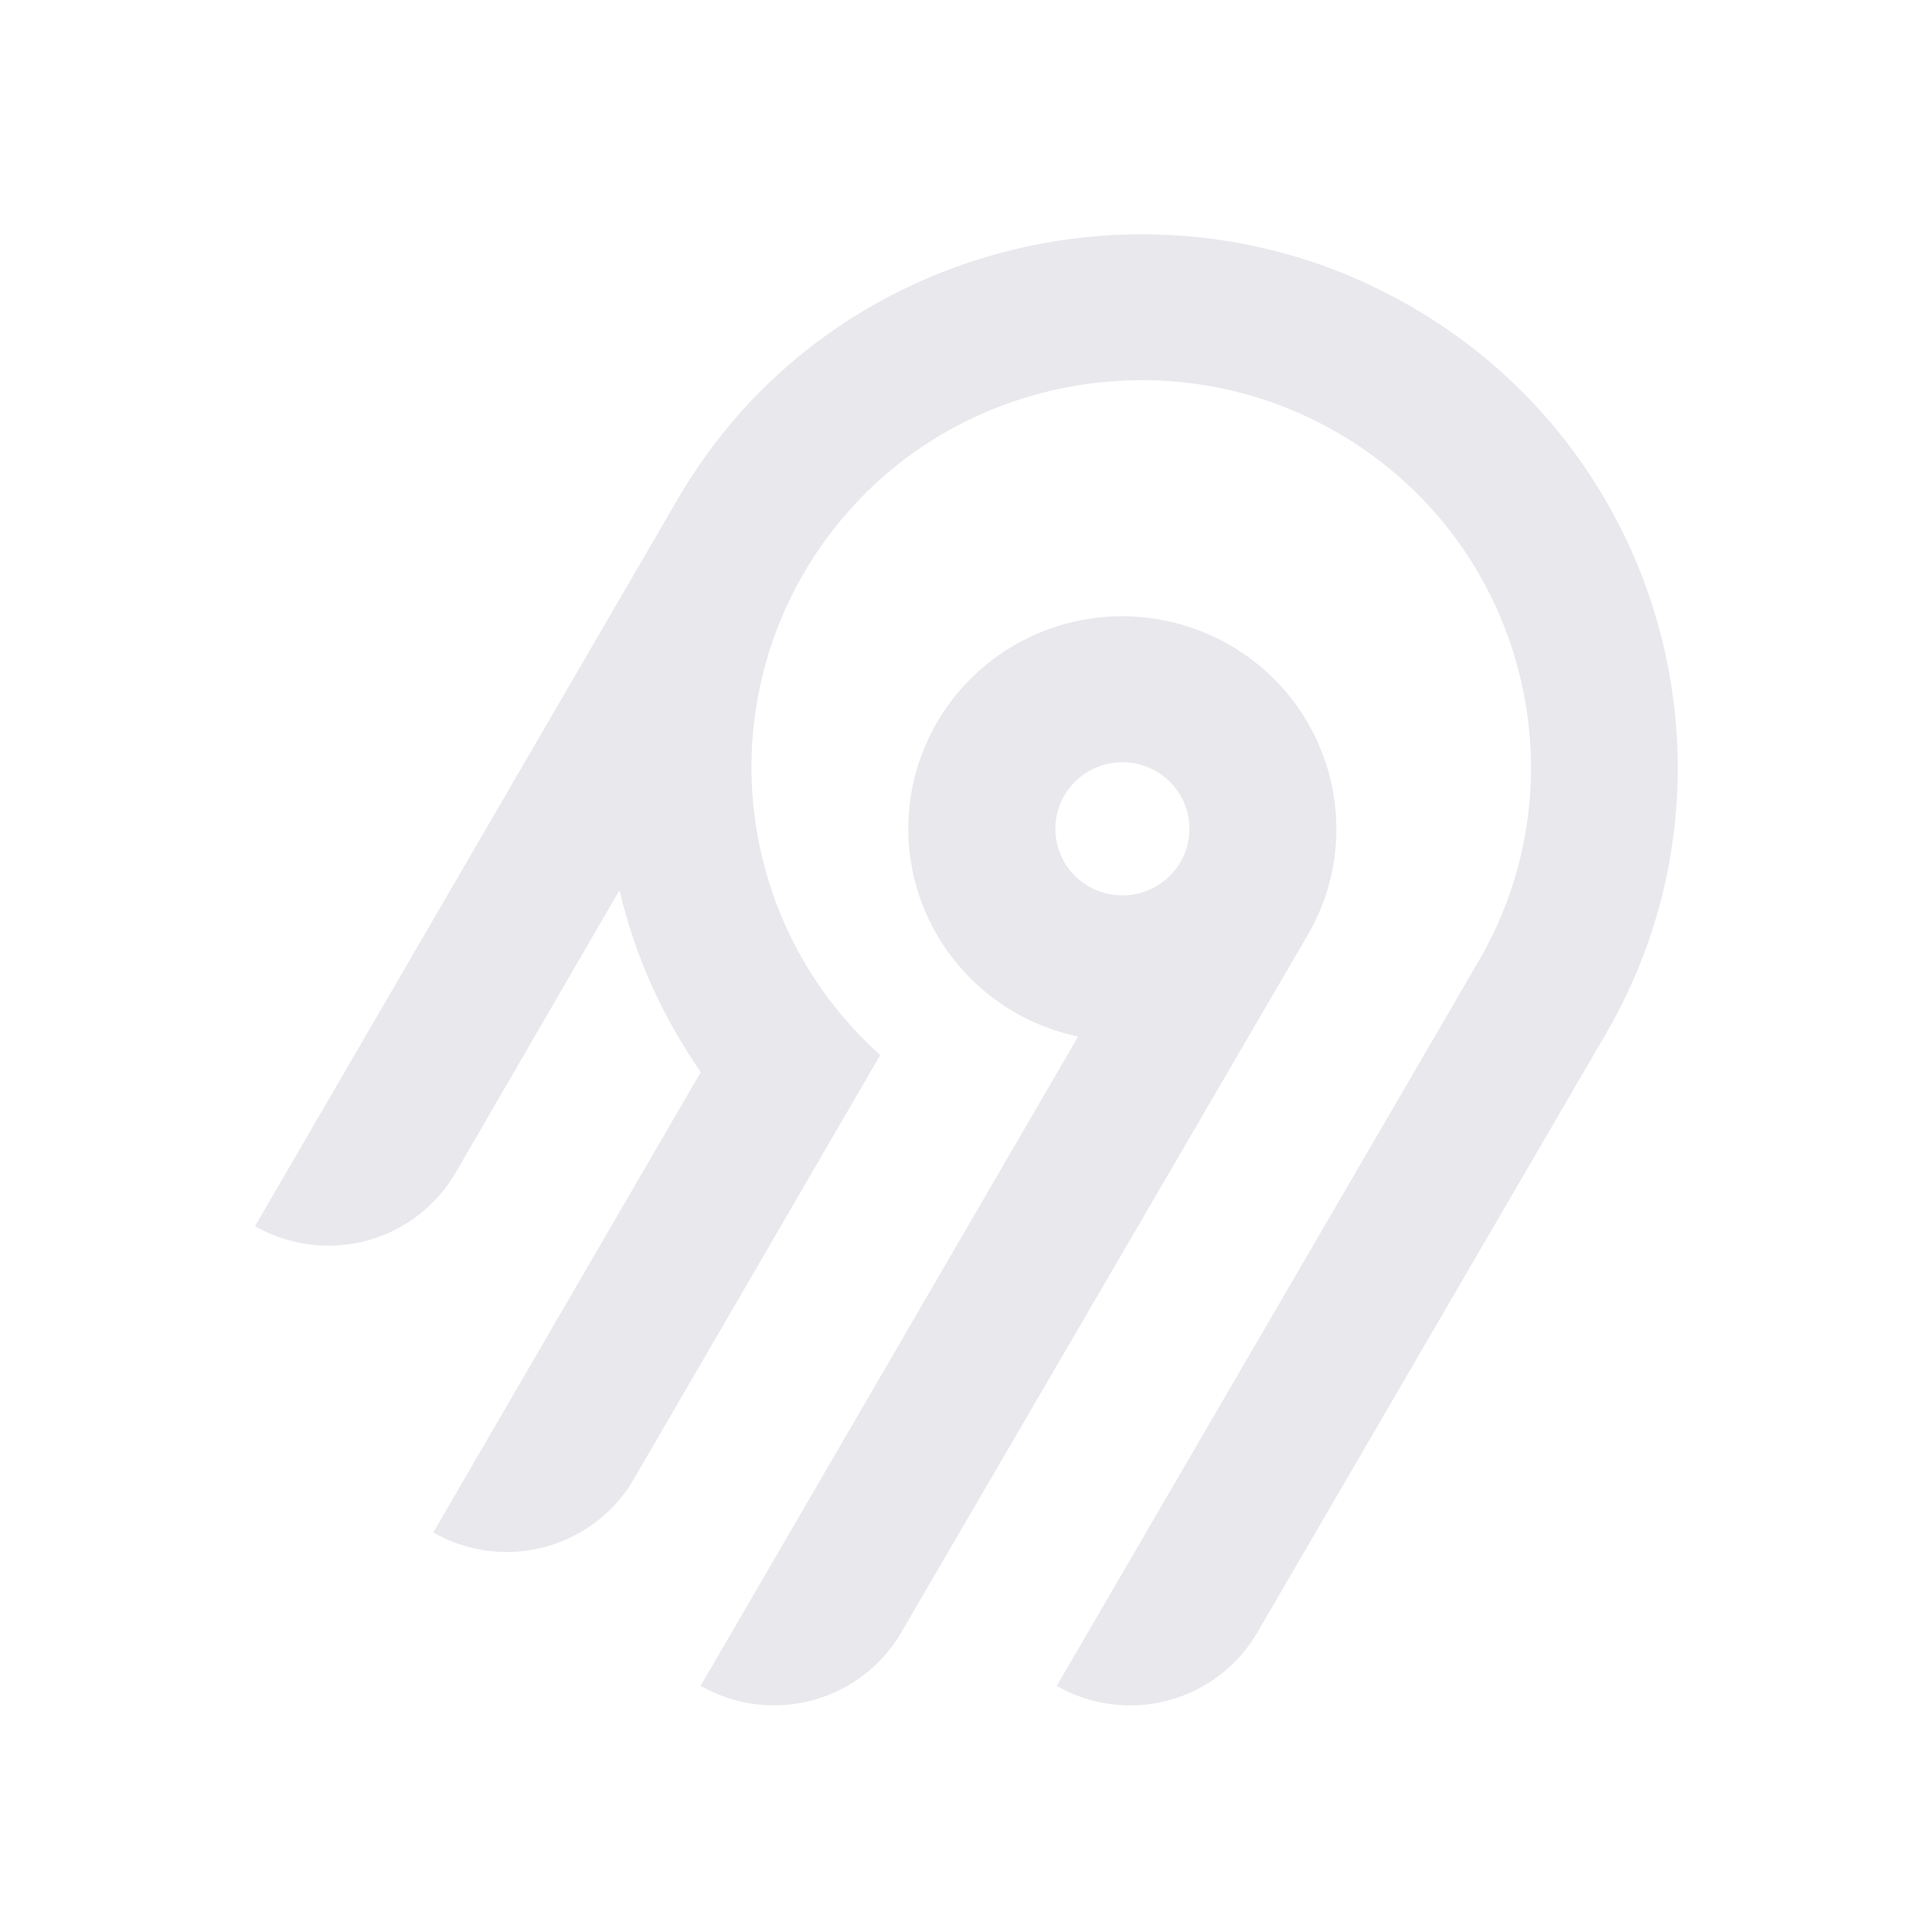
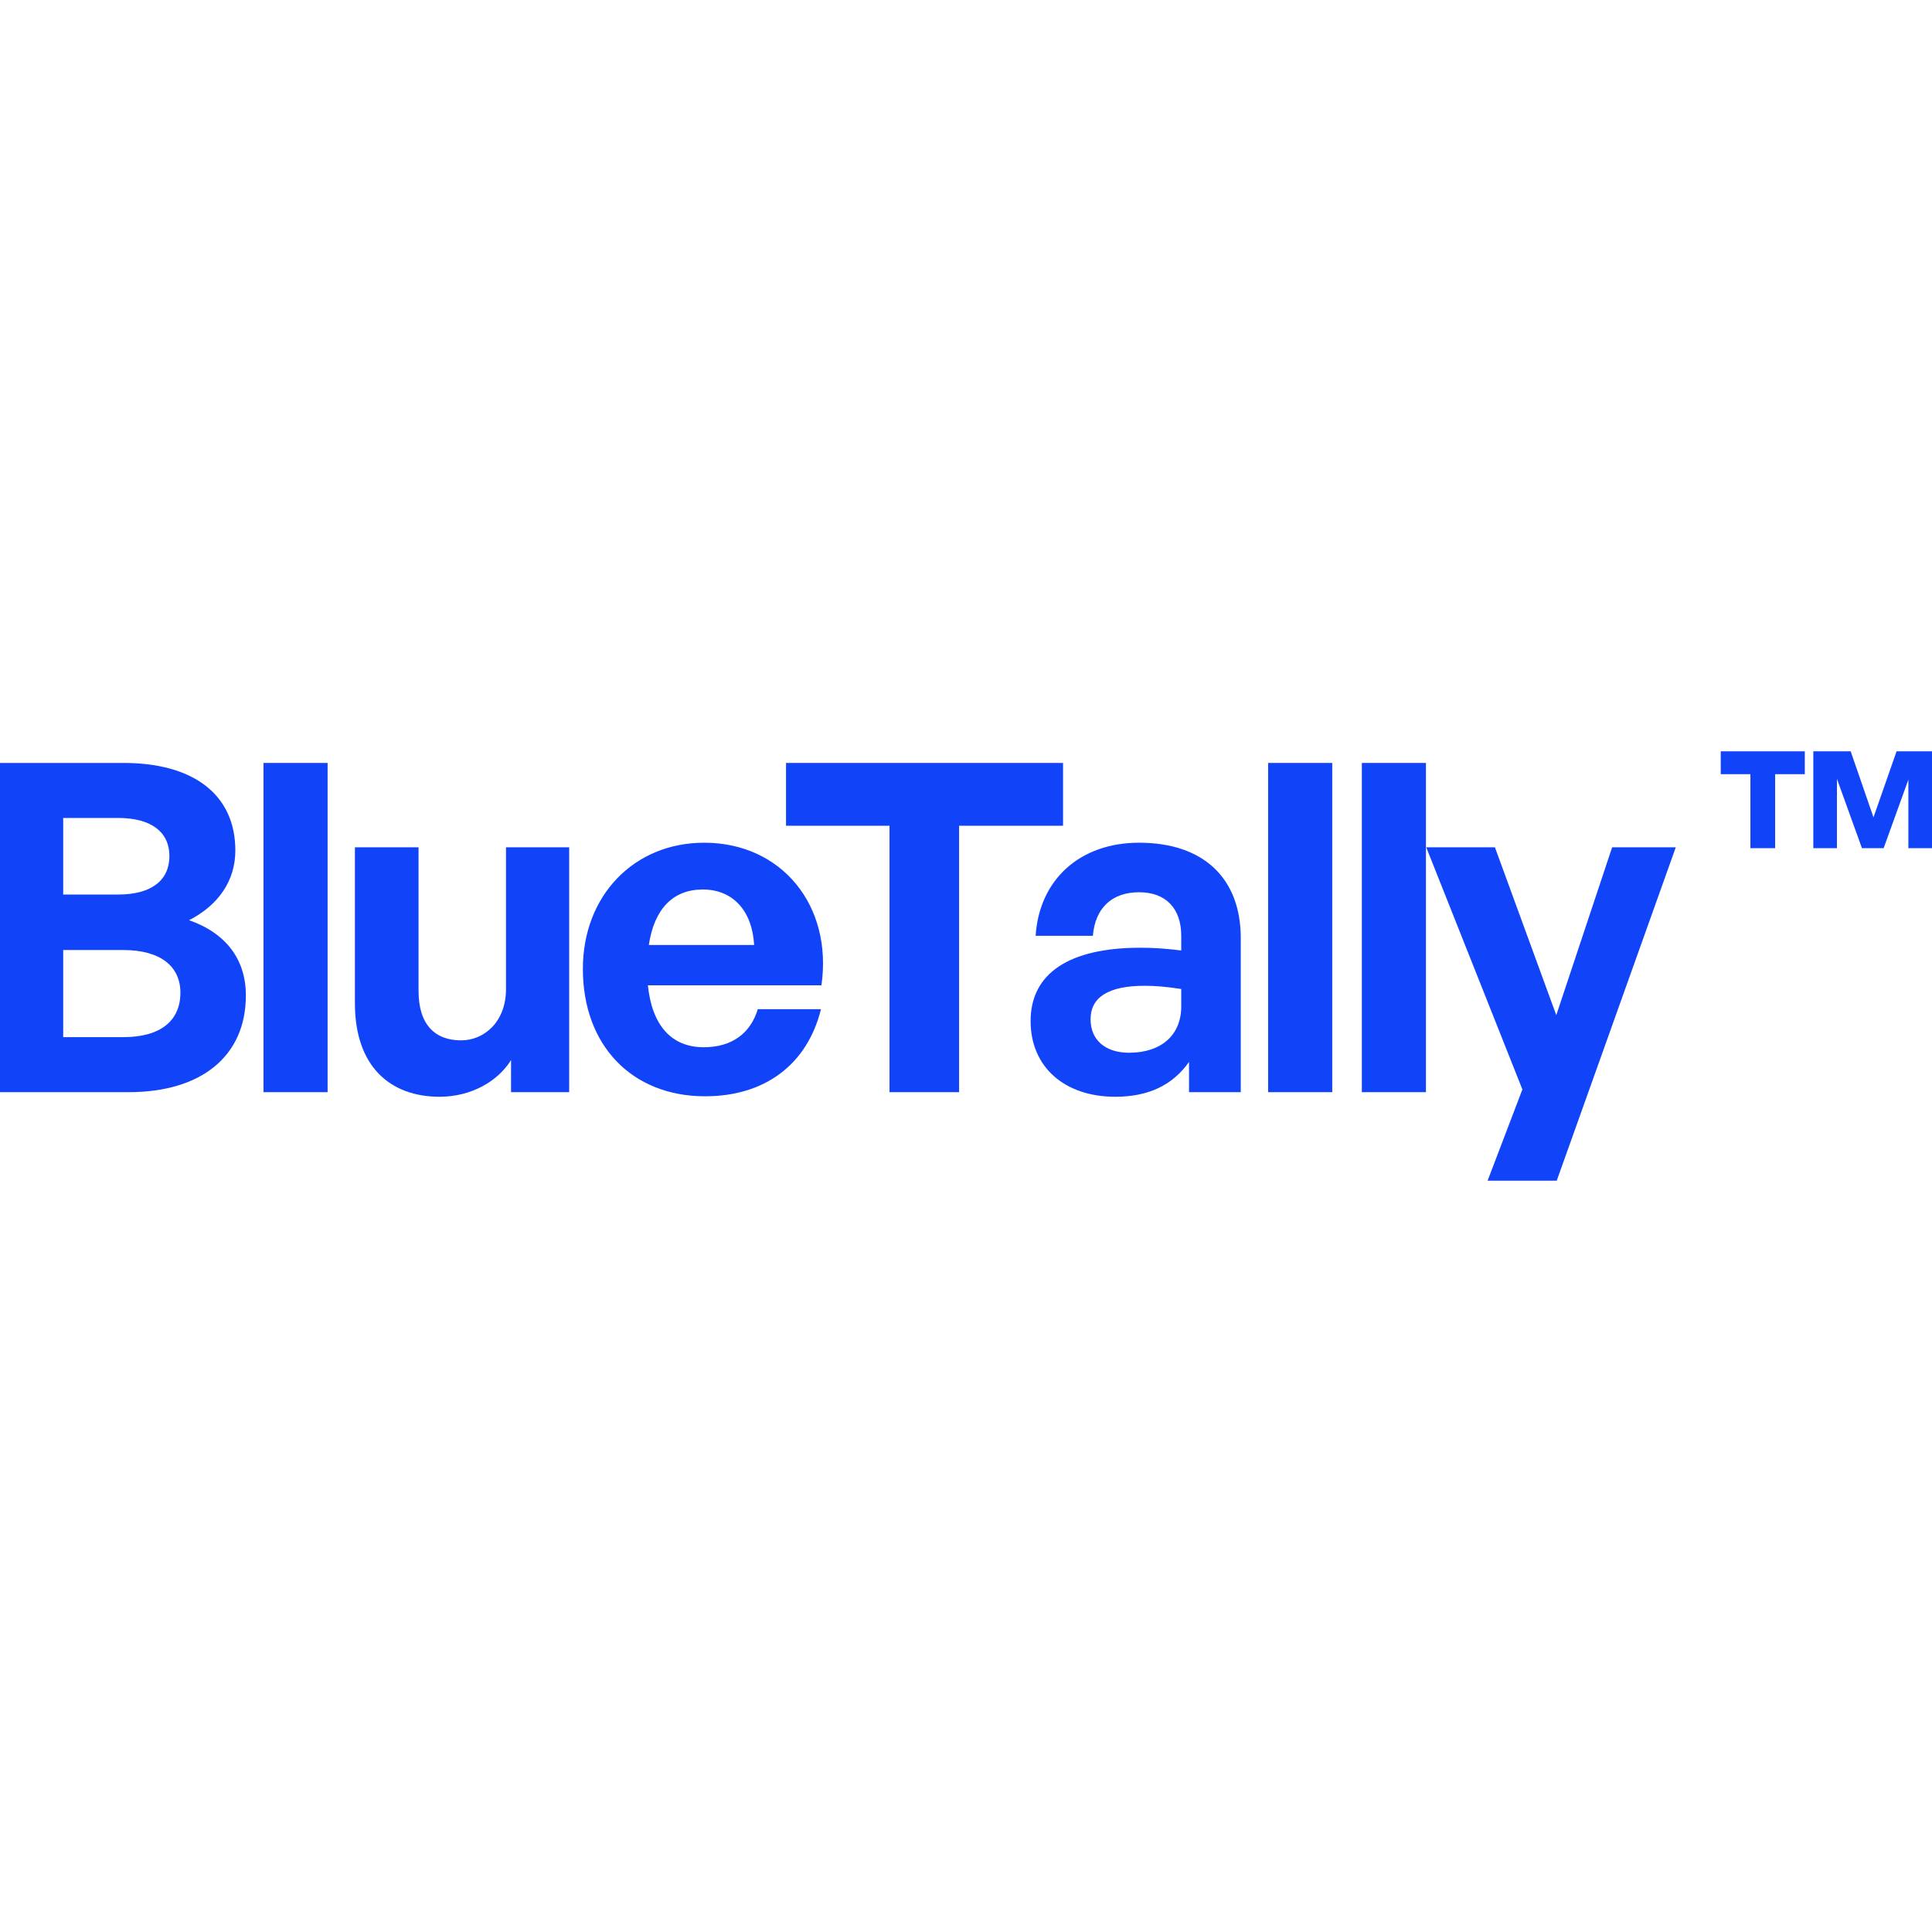
- <svg xmlns="http://www.w3.org/2000/svg" width="250" height="250" fill="none">
-   <path fill="#e8e8ed" fill-rule="evenodd" d="M95.775 53.416c20.364-22.88 54.087-29.592 81.811-16.385 36.836 17.549 50.274 62.252 30.219 96.734l-45.115 77.487a18.994 18.994 0 0 1-11.536 8.784 19.12 19.12 0 0 1-14.412-1.878l54.62-93.829c14.55-25.027 4.818-57.467-21.888-70.24-20.038-9.583-44.533-4.795-59.336 11.685a50.008 50.008 0 0 0-12.902 32.877 49.989 49.989 0 0 0 16.664 37.87l-31.887 54.875a18.917 18.917 0 0 1-4.885 5.534 19.041 19.041 0 0 1-6.647 3.255 19.13 19.13 0 0 1-7.395.482 19.087 19.087 0 0 1-7.018-2.365l34.617-59.575a68.424 68.424 0 0 1-10.524-23.544l-21.213 36.579a18.994 18.994 0 0 1-11.535 8.784A19.123 19.123 0 0 1 33 158.668l54.856-94.356a70.296 70.296 0 0 1 7.919-10.896Zm63.314 30.034c13.211 7.577 17.774 24.427 10.13 37.54l-52.603 90.251a18.997 18.997 0 0 1-11.536 8.784 19.122 19.122 0 0 1-14.412-1.878l48.843-84.024a27.778 27.778 0 0 1-10.825-4.847 27.545 27.545 0 0 1-7.783-8.907 27.344 27.344 0 0 1-3.307-11.326 27.293 27.293 0 0 1 1.776-11.66 27.454 27.454 0 0 1 6.533-9.846 27.703 27.703 0 0 1 10.087-6.222 27.858 27.858 0 0 1 23.097 2.135Zm-19.134 16.961a8.645 8.645 0 0 0-2.232 2.529h-.003a8.565 8.565 0 0 0 .632 9.556 8.68 8.68 0 0 0 4.097 2.915 8.738 8.738 0 0 0 5.036.163 8.692 8.692 0 0 0 4.279-2.642 8.59 8.59 0 0 0 2.079-4.558 8.563 8.563 0 0 0-.821-4.938 8.645 8.645 0 0 0-3.444-3.652 8.72 8.72 0 0 0-6.586-.86 8.7 8.7 0 0 0-3.037 1.487Z" clip-rule="evenodd" />
+ <svg xmlns="http://www.w3.org/2000/svg" width="144" height="144" viewBox="0 0 144 32" fill="none">
+   <path d="M18.326 18.192C18.326 15.492 16.825 13.544 14.095 12.587C16.279 11.46 17.541 9.648 17.541 7.393C17.541 3.189 14.368 0.865 9.214 0.865H0V25.404H9.59C14.982 25.404 18.326 22.738 18.326 18.192ZM8.805 4.966C11.33 4.966 12.627 6.06 12.627 7.803C12.627 9.58 11.33 10.674 8.805 10.674H4.71V4.966H8.805ZM9.18 14.809C11.979 14.809 13.446 16.039 13.446 17.987C13.446 20.072 11.979 21.303 9.18 21.303H4.71V14.809H9.18Z" fill="#1144F9" />
+   <path d="M24.417 25.404V0.865H19.639V25.404H24.417Z" fill="#1144F9" />
+   <path d="M37.715 17.714C37.715 20.175 36.077 21.542 34.37 21.542C32.459 21.542 31.196 20.414 31.196 17.851V7.153H26.453V18.773C26.453 23.524 29.114 25.746 32.766 25.746C35.087 25.746 37.1 24.618 38.09 23.011V25.404H42.424V7.153H37.715V17.714Z" fill="#1144F9" />
+   <path d="M52.556 25.711C56.993 25.711 60.167 23.353 61.191 19.218H56.481C55.935 21.029 54.536 22.055 52.454 22.055C50.031 22.055 48.597 20.414 48.29 17.441H61.225C62.078 11.494 58.256 6.811 52.488 6.811C47.232 6.811 43.444 10.776 43.444 16.21C43.444 21.918 47.096 25.711 52.556 25.711ZM52.386 10.298C54.638 10.298 56.071 11.904 56.208 14.433H48.359C48.768 11.733 50.167 10.298 52.386 10.298Z" fill="#1144F9" />
+   <path d="M71.486 25.404V5.547H79.233V0.865H58.586V5.547H66.299V25.404H71.486Z" fill="#1144F9" />
+   <path d="M88.623 25.404H92.479V13.92C92.479 9.443 89.681 6.811 84.903 6.811C80.501 6.811 77.463 9.546 77.19 13.749H81.456C81.627 11.699 82.855 10.503 84.903 10.503C86.882 10.503 88.043 11.699 88.043 13.749V14.843C86.916 14.706 86.029 14.638 85.005 14.638C79.681 14.638 76.815 16.552 76.815 20.106C76.815 23.524 79.34 25.746 83.128 25.746C85.62 25.746 87.428 24.857 88.623 23.148V25.404ZM81.285 19.97C81.285 18.329 82.617 17.475 85.312 17.475C86.132 17.475 86.916 17.543 88.043 17.714V19.013C88.043 21.132 86.575 22.465 84.152 22.465C82.378 22.465 81.285 21.508 81.285 19.97Z" fill="#1144F9" />
+   <path d="M99.297 25.404V0.865H94.519V25.404H99.297Z" fill="#1144F9" />
+   <path d="M106.281 25.404V0.865H101.504V25.404H106.281Z" fill="#1144F9" />
+   <path d="M124.903 7.153H120.159L115.996 19.662L111.423 7.153H106.304L113.47 25.199L110.877 32H116.03L124.903 7.153Z" fill="#1144F9" />
+   <path d="M132.308 7.218V1.702H134.519V0H128.254V1.702H130.465V7.218H132.308ZM138.779 7.218H140.396L142.239 2.112V7.218H144V0H141.359L139.639 4.921L137.939 0H135.154V7.218H136.915V2.051L138.779 7.218Z" fill="#1144F9" />
</svg>
